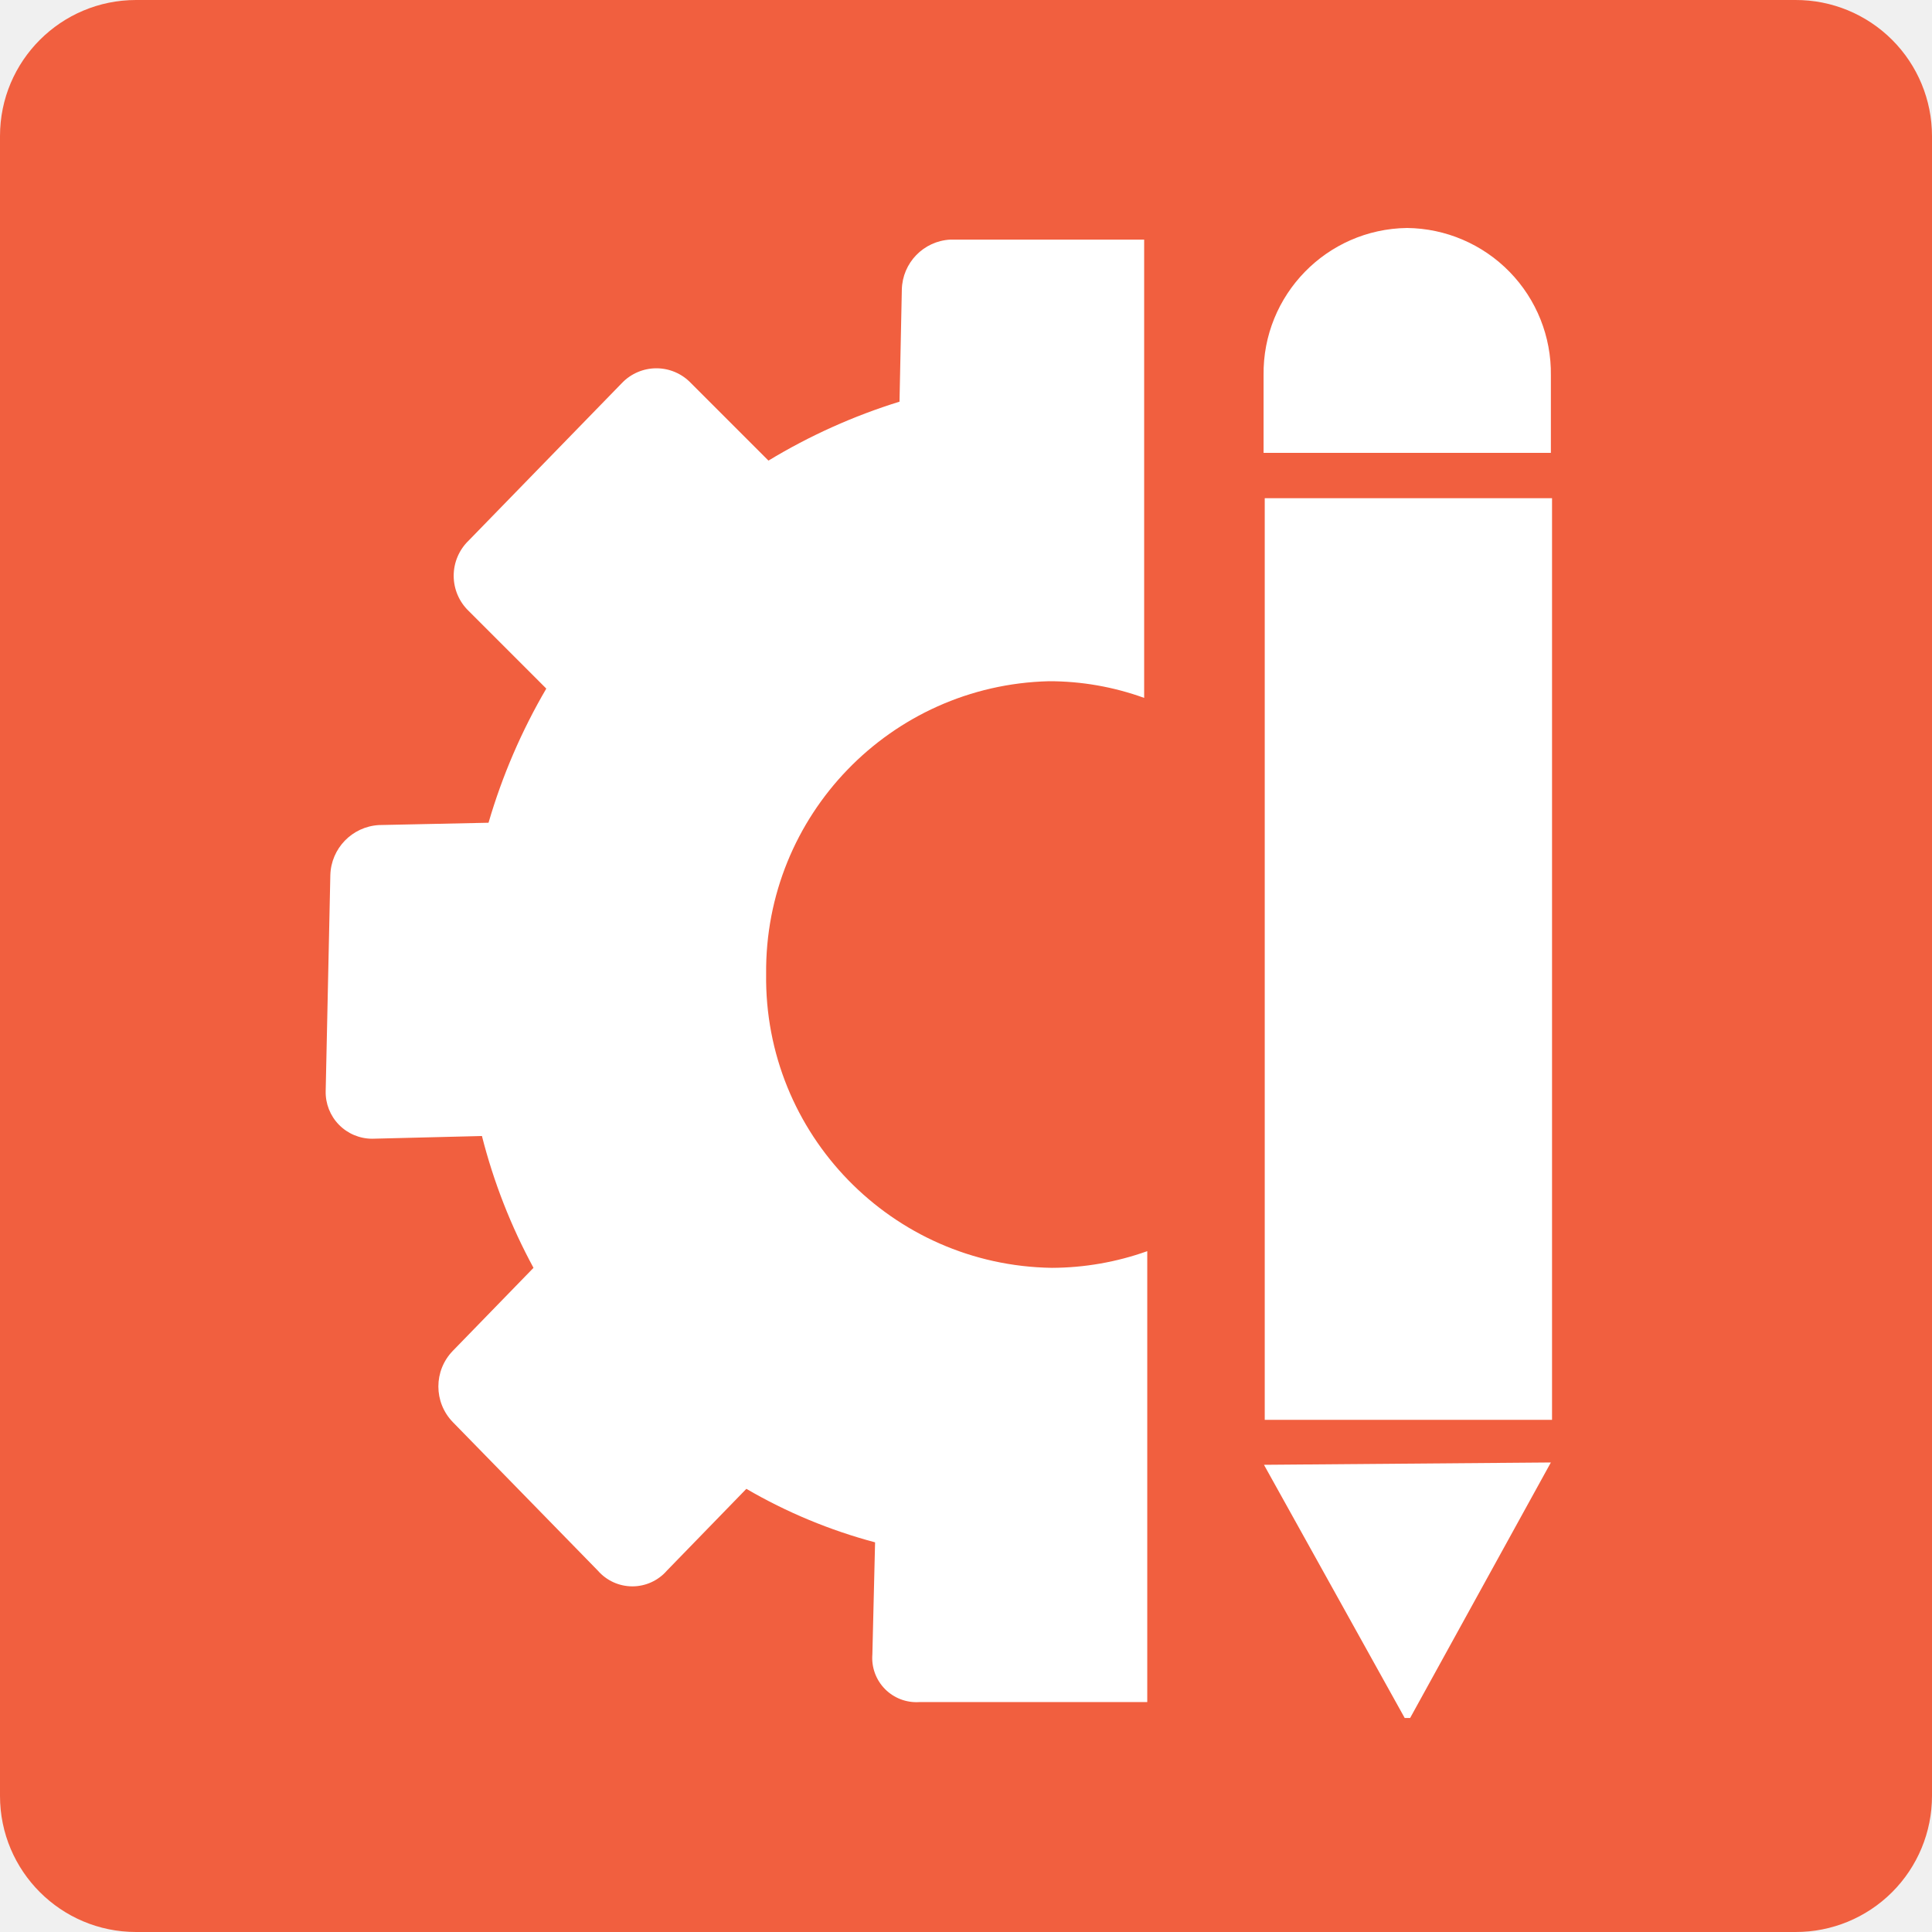
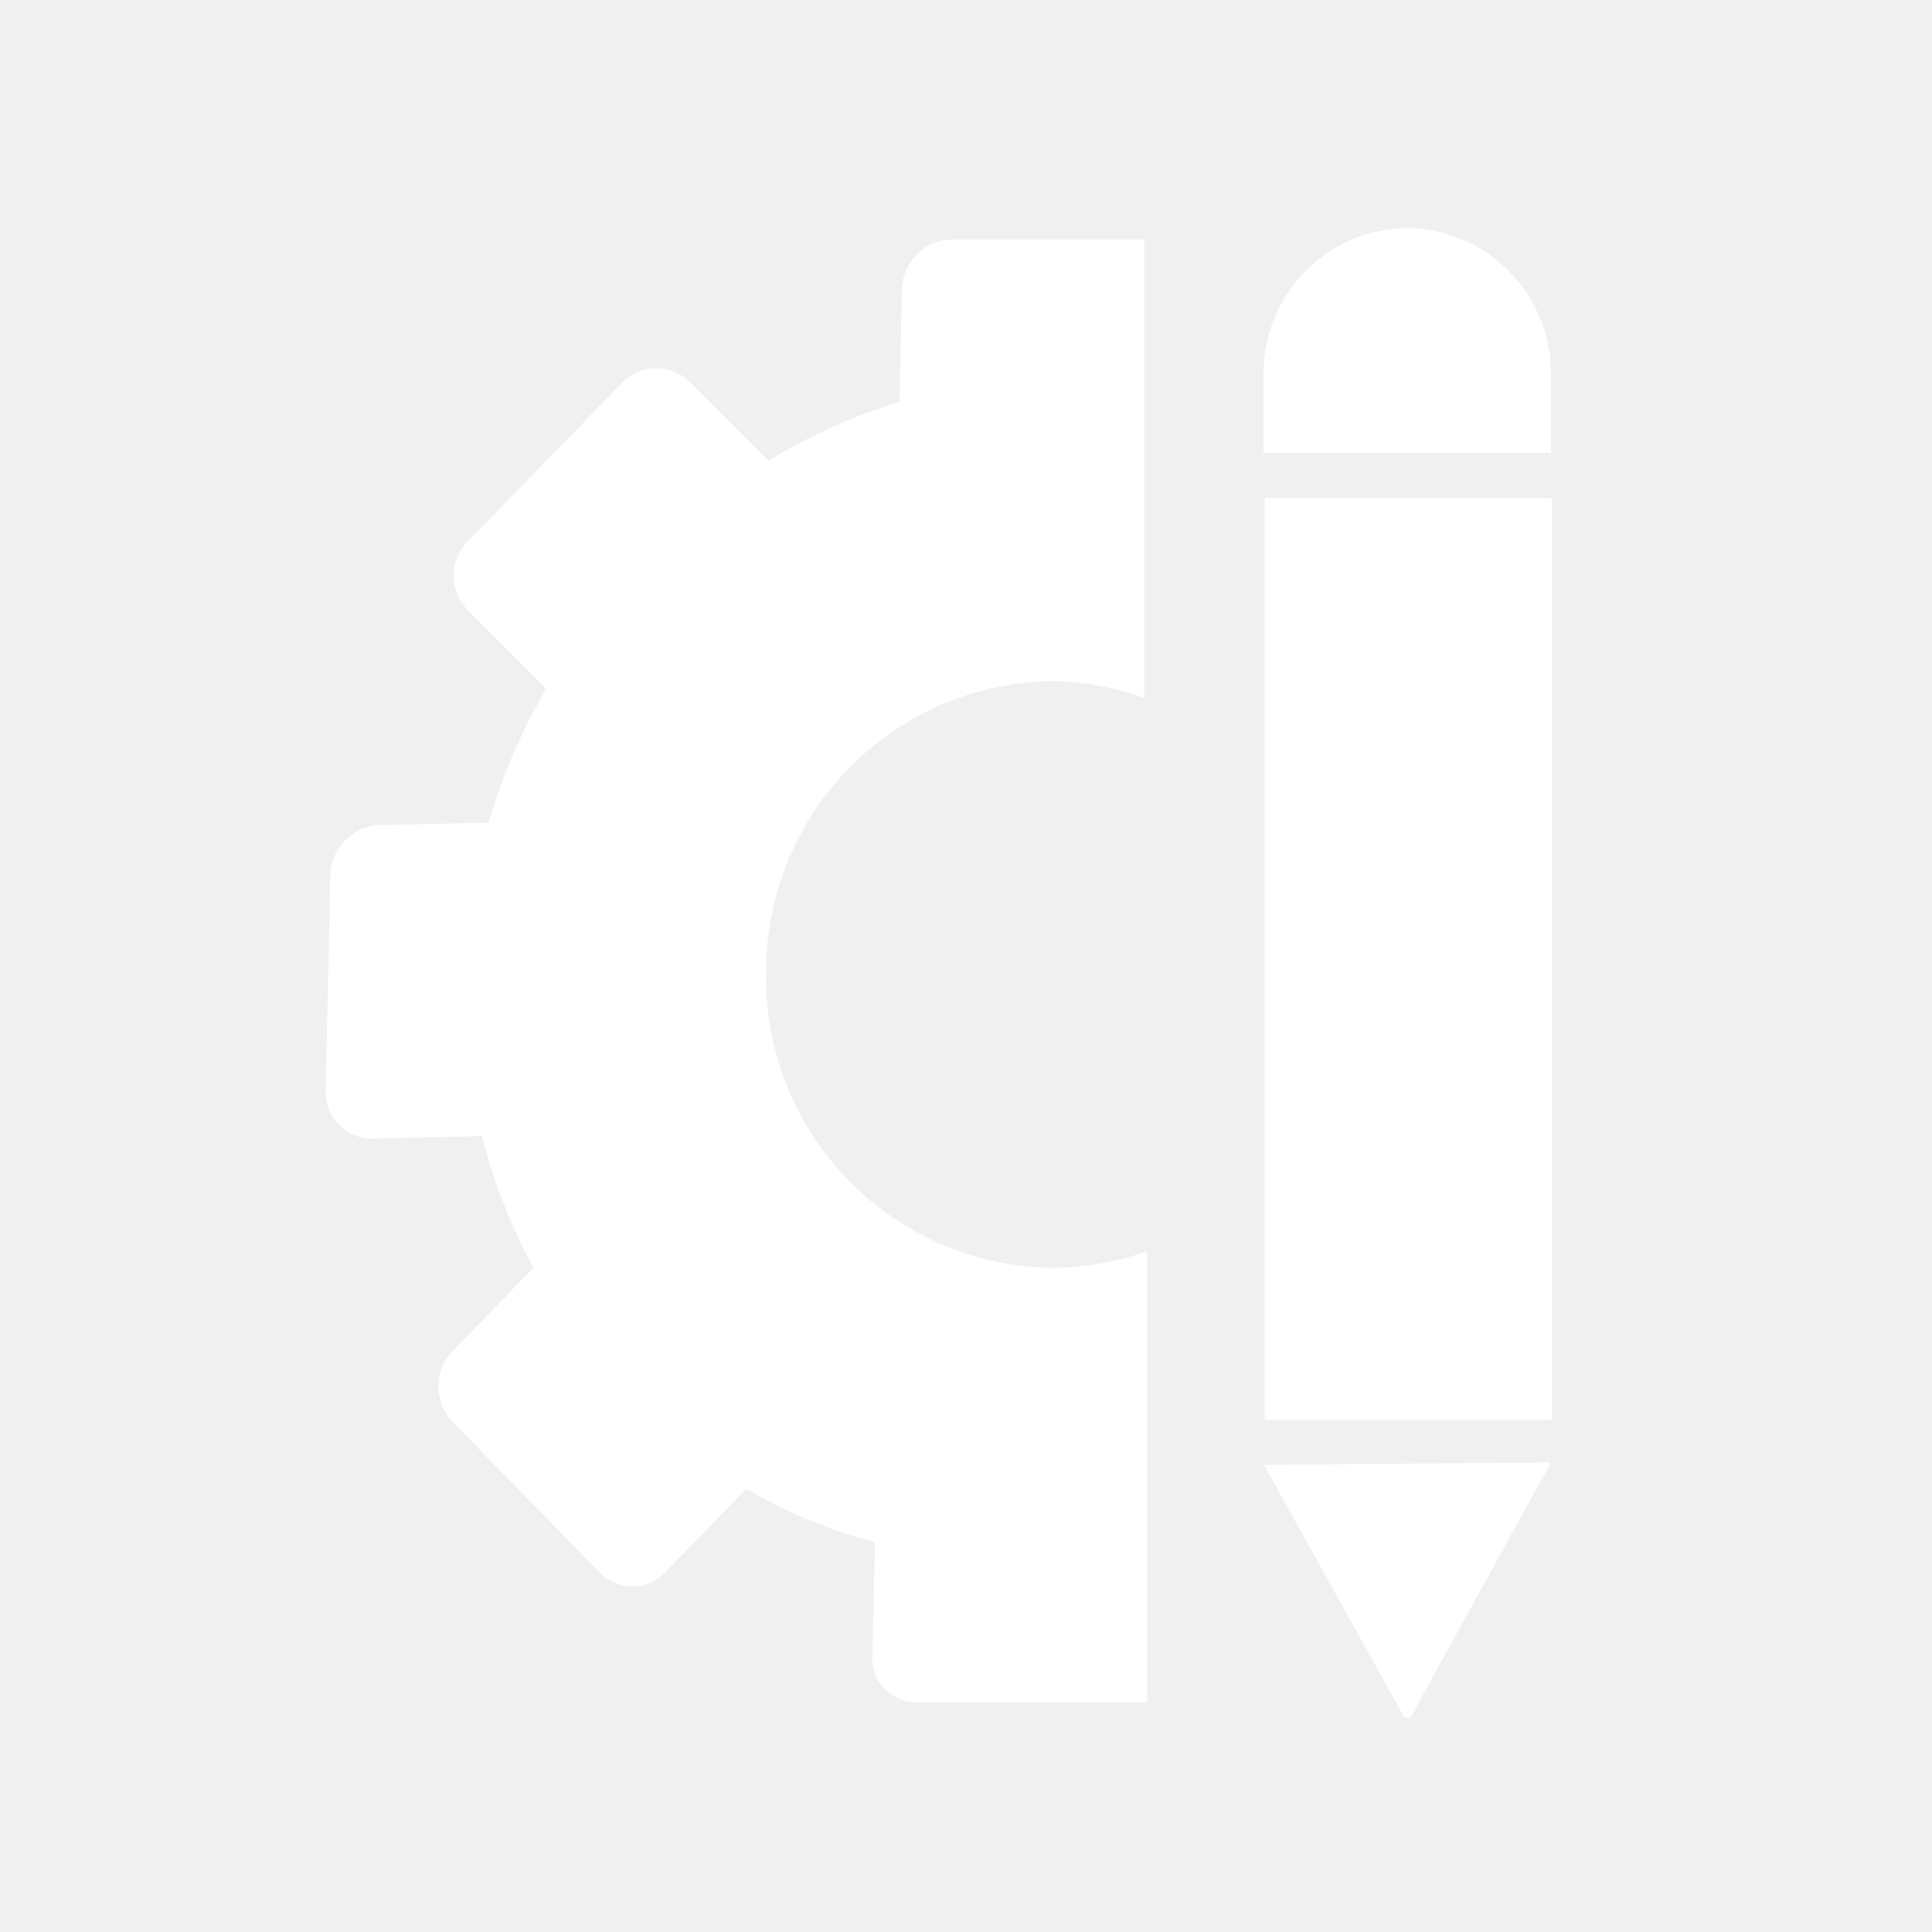
<svg xmlns="http://www.w3.org/2000/svg" viewBox="0 0 49.83 49.83" width="49.83" height="49.83">
  <defs>
-     <style>.hcls-1{fill:#f15f3f}.hcls-2{fill:#fff}</style>
+     <style>.gcls-1{fill:transparent}.gcls-2{fill:#fff}</style>
  </defs>
-   <g id="hLayer_1" data-name="Layer 1">
-     <path class="hcls-1" d="M49.83 3.51v42.81a3.51 3.51 0 01-3.52 3.51H3.51A3.51 3.51 0 010 46.32V3.51A3.51 3.51 0 013.51 0h42.8a3.51 3.51 0 013.52 3.51z" />
-     <path class="hcls-2" d="M40 11.68v-2a3.75 3.75 0 00-3.71-3.8 3.75 3.75 0 00-3.7 3.8v2zM19.76 25.12a7.48 7.48 0 007.37 7.58 7.39 7.39 0 002.46-.43V43.9h-5.88a1.14 1.14 0 01-1.21-1.23l.07-2.89a13.49 13.49 0 01-3.32-1.38l-2.05 2.11a1.18 1.18 0 01-1.78 0l-3.74-3.83a1.32 1.32 0 010-1.84l2.08-2.14a14.73 14.73 0 01-1.33-3.4l-2.83.07a1.2 1.2 0 01-1.2-1.23l.12-5.57a1.33 1.33 0 011.25-1.29l2.83-.06a15.39 15.39 0 011.49-3.46l-2-2a1.26 1.26 0 010-1.82l3.95-4.06a1.23 1.23 0 011.78 0l2 2a15.2 15.2 0 013.38-1.52l.06-2.89a1.32 1.32 0 011.25-1.29h5V18a7.19 7.19 0 00-2.46-.43 7.48 7.48 0 00-7.29 7.55zM32.6 37.78l3.63 6.53h.14L40 37.72zM32.62 12.85h7.41v23.77h-7.41z" />
+   <g id="gLayer_1" data-name="Layer 1">
+     <path class="gcls-1" d="M49.83 3.51v42.81a3.51 3.51 0 01-3.52 3.51H3.51A3.51 3.51 0 010 46.32V3.51A3.51 3.51 0 013.51 0h42.8a3.51 3.51 0 013.52 3.51z" />
+     <path class="gcls-2" d="M40 11.68v-2a3.75 3.75 0 00-3.71-3.8 3.75 3.75 0 00-3.7 3.8v2zM19.76 25.12a7.48 7.48 0 007.37 7.58 7.39 7.39 0 002.46-.43V43.9h-5.88a1.14 1.14 0 01-1.21-1.23l.07-2.89a13.49 13.49 0 01-3.32-1.38l-2.05 2.11a1.18 1.18 0 01-1.78 0l-3.74-3.83a1.32 1.32 0 010-1.84l2.08-2.14a14.73 14.73 0 01-1.33-3.4l-2.83.07a1.2 1.2 0 01-1.2-1.23l.12-5.57a1.33 1.33 0 011.25-1.29l2.83-.06a15.39 15.39 0 011.49-3.46l-2-2a1.26 1.26 0 010-1.82l3.95-4.06a1.23 1.23 0 011.78 0l2 2a15.2 15.2 0 013.38-1.52l.06-2.89a1.32 1.32 0 011.25-1.29h5V18a7.19 7.19 0 00-2.46-.43 7.48 7.48 0 00-7.29 7.55zM32.6 37.78l3.63 6.53h.14L40 37.72zM32.62 12.85h7.41v23.77h-7.41z" />
  </g>
</svg>
